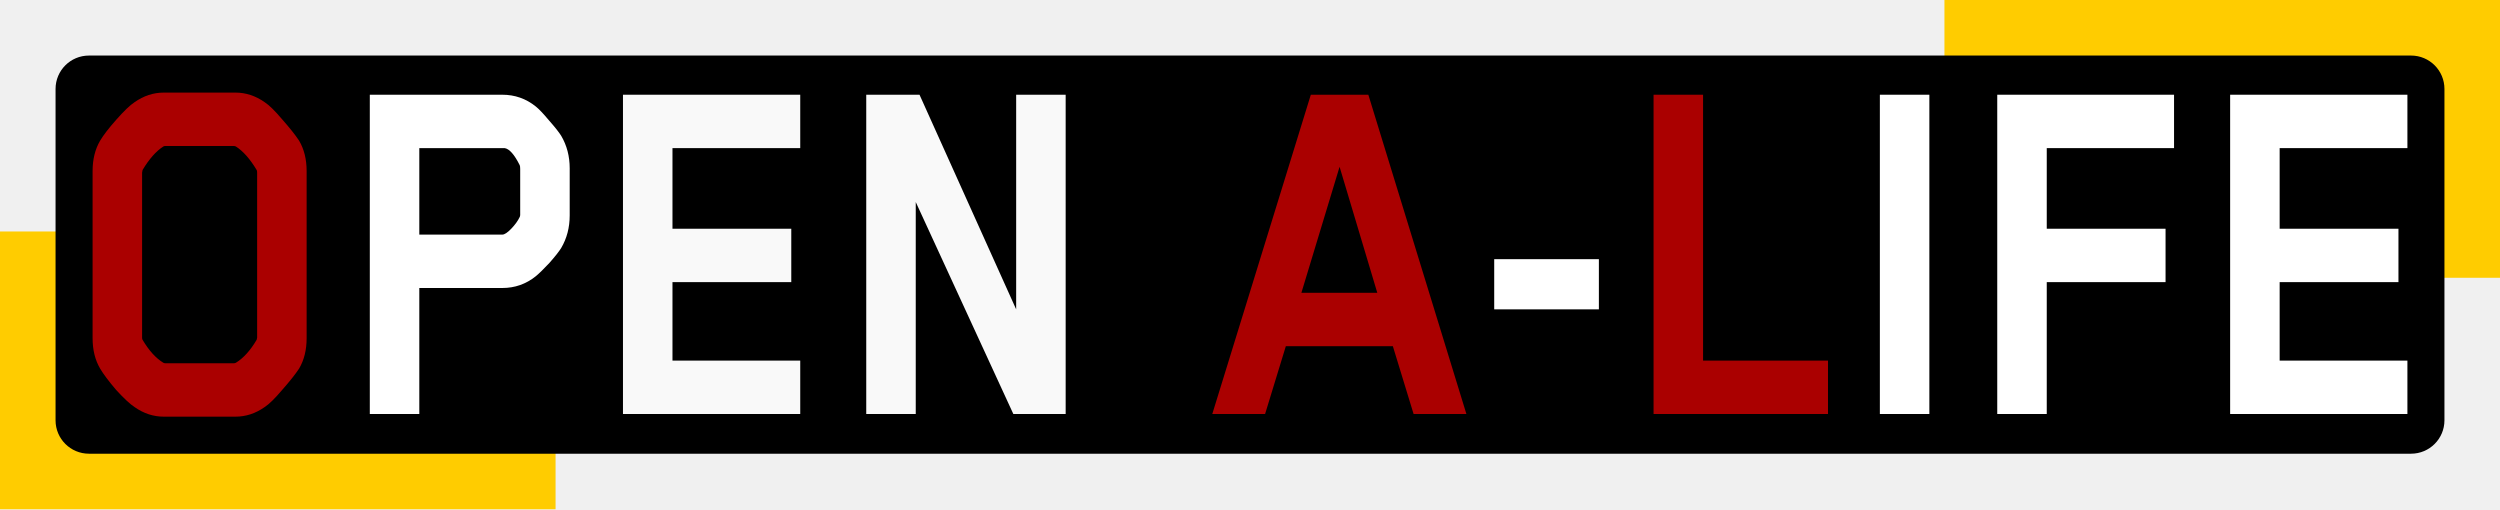
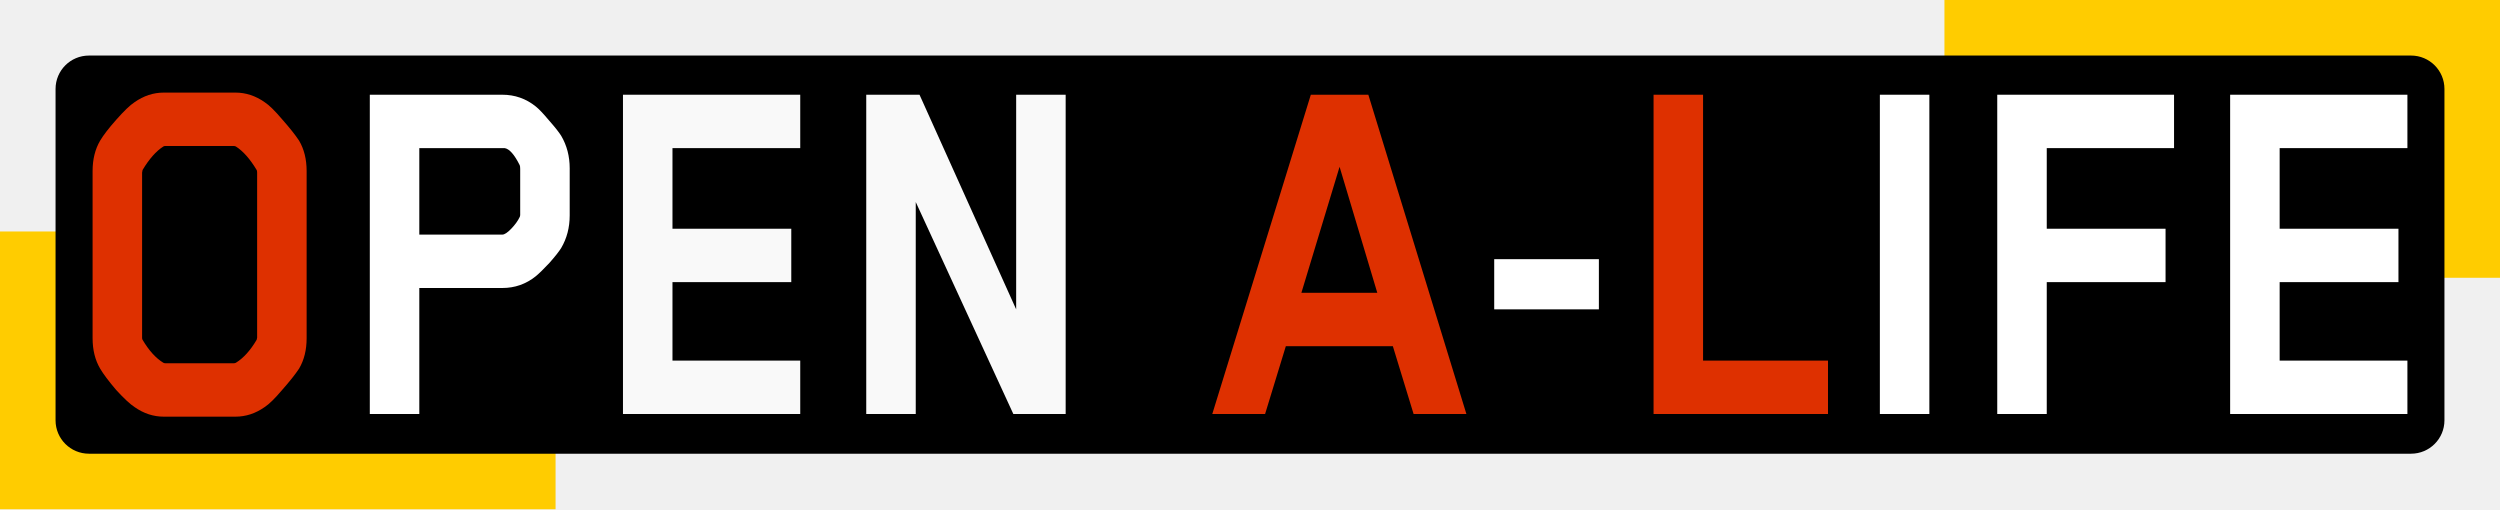
<svg xmlns="http://www.w3.org/2000/svg" width="270mm" height="55mm" viewBox="0 0 1020.472 207.874" version="1.1" id="svg5">
  <defs id="defs2" />
  <g id="layer1">
    <rect id="rect25577" width="226.772" height="113.386" x="0" y="94.488" style="fill:#FFCC00;stroke-width:1.03" />
    <rect id="rect25659" width="226.772" height="113.386" x="793.701" y="-4.4408921e-16" style="fill:#FFCC00;stroke-width:1.03" />
    <rect id="rect25683" width="975.118" height="162.52" x="22.677" y="22.677" style="fill:#000000;stroke-width:1.126" ry="13.625" />
  </g>
  <g id="layer2" />
  <g id="layer3" style="display:inline">
    <g aria-label="OPEN A-LIFE" transform="scale(0.9397008,1.064169)" id="text1485" style="font-size:204.789px;line-height:1.25;fill:#f9f9f9;stroke-width:5.12">
-       <path d="m 133.195,129.719 q 0,6.758 -3.277,11.673 -2.457,3.277 -7.372,8.192 -4.71,4.915 -7.577,6.553 -5.939,3.686 -12.697,3.686 H 71.144 q -6.758,0 -12.697,-3.686 -2.867,-1.638 -7.987,-6.553 -4.915,-5.12 -6.963,-8.192 -3.277,-4.915 -3.277,-11.673 V 65.62 q 0,-6.758 3.277,-11.673 2.048,-3.072 6.963,-7.987 5.12,-5.12 7.987,-6.758 5.939,-3.686 12.697,-3.686 h 31.128 q 6.758,0 12.697,3.686 2.867,1.638 7.577,6.553 4.915,4.915 7.372,8.192 3.277,4.915 3.277,11.673 z M 61.723,66.235 v 63.28 q 0,0.614 0.205,0.819 4.096,6.144 9.011,8.806 0.41,0.205 1.024,0.205 h 29.49 q 0.614,0 1.024,-0.205 4.915,-2.662 9.011,-8.806 l 0.205,-0.819 v -63.28 q 0,-0.819 -0.205,-1.024 -4.301,-6.348 -9.011,-9.011 -0.41,-0.205 -1.024,-0.205 H 71.963 q -0.819,0 -1.024,0.205 -4.71,2.662 -9.011,9.011 z" style="font-weight:bold;font-family:'Blender Pro';-inkscape-font-specification:'Blender Pro weight=250';fill:#aa0000" id="path10279" />
+       <path d="m 133.195,129.719 q 0,6.758 -3.277,11.673 -2.457,3.277 -7.372,8.192 -4.71,4.915 -7.577,6.553 -5.939,3.686 -12.697,3.686 H 71.144 q -6.758,0 -12.697,-3.686 -2.867,-1.638 -7.987,-6.553 -4.915,-5.12 -6.963,-8.192 -3.277,-4.915 -3.277,-11.673 V 65.62 q 0,-6.758 3.277,-11.673 2.048,-3.072 6.963,-7.987 5.12,-5.12 7.987,-6.758 5.939,-3.686 12.697,-3.686 h 31.128 q 6.758,0 12.697,3.686 2.867,1.638 7.577,6.553 4.915,4.915 7.372,8.192 3.277,4.915 3.277,11.673 z M 61.723,66.235 v 63.28 q 0,0.614 0.205,0.819 4.096,6.144 9.011,8.806 0.41,0.205 1.024,0.205 h 29.49 q 0.614,0 1.024,-0.205 4.915,-2.662 9.011,-8.806 l 0.205,-0.819 v -63.28 q 0,-0.819 -0.205,-1.024 -4.301,-6.348 -9.011,-9.011 -0.41,-0.205 -1.024,-0.205 H 71.963 q -0.819,0 -1.024,0.205 -4.71,2.662 -9.011,9.011 z" style="font-weight:bold;font-family:'Blender Pro';-inkscape-font-specification:'Blender Pro weight=250';fill:#DE3000" id="path10279" />
      <path d="m 247.467,82.618 q 0,6.963 -3.686,12.492 -1.434,2.048 -5.12,5.734 -3.686,3.481 -5.939,5.12 -6.348,4.505 -14.54,4.505 h -36.043 v 48.33 H 160.637 V 36.335 h 57.546 q 8.192,0 14.54,4.505 2.048,1.434 5.734,5.325 3.891,3.891 5.325,5.939 3.686,5.529 3.686,12.492 z M 225.964,82.413 V 64.801 q 0,-1.024 -0.205,-1.434 -3.481,-6.144 -6.553,-6.553 h -1.024 -36.043 v 33.176 h 36.043 q 1.434,0 3.891,-2.253 2.457,-2.253 3.686,-4.505 0.205,-0.41 0.205,-0.819 z" style="font-weight:bold;font-family:'Blender Pro';-inkscape-font-specification:'Blender Pro weight=250';fill:#ffffff" id="path10281" />
      <path d="M 347.609,158.799 H 270.608 V 36.335 h 77.001 v 20.479 h -55.498 v 30.923 h 51.607 v 20.479 h -51.607 v 30.104 h 55.498 z" style="font-weight:bold;font-family:'Blender Pro';-inkscape-font-specification:'Blender Pro weight=250'" id="path10283" />
      <path d="M 462.905,158.799 H 440.174 L 397.783,77.498 V 158.799 H 376.28 V 36.335 H 399.421 L 441.403,118.66 V 36.335 h 21.503 z" style="font-weight:bold;font-family:'Blender Pro';-inkscape-font-specification:'Blender Pro weight=250'" id="path10285" />
-       <path d="m 636.976,158.799 h -22.936 l -9.011,-26.008 h -46.487 l -9.011,26.008 h -22.936 l 42.801,-122.464 h 24.984 z M 598.271,112.312 581.888,63.982 565.3,112.312 Z" style="font-weight:bold;font-family:'Blender Pro';-inkscape-font-specification:'Blender Pro weight=250';fill:#aa0000;fill-opacity:1" id="path10287" />
+       <path d="m 636.976,158.799 h -22.936 l -9.011,-26.008 h -46.487 l -9.011,26.008 h -22.936 l 42.801,-122.464 h 24.984 z M 598.271,112.312 581.888,63.982 565.3,112.312 Z" style="font-weight:bold;font-family:'Blender Pro';-inkscape-font-specification:'Blender Pro weight=250';fill:#DE3000;fill-opacity:1" id="path10287" />
      <path d="M 694.522,118.66 H 649.059 V 99.41 h 45.463 z" style="font-weight:bold;font-family:'Blender Pro';-inkscape-font-specification:'Blender Pro weight=250';fill:#ffffff;fill-opacity:1" id="path10289" />
-       <path d="M 794.049,158.799 H 718.277 V 36.335 H 739.78 V 138.32 h 54.269 z" style="font-weight:bold;font-family:'Blender Pro';-inkscape-font-specification:'Blender Pro weight=250';fill:#aa0000;fill-opacity:1" id="path10291" />
+       <path d="M 794.049,158.799 H 718.277 V 36.335 H 739.78 V 138.32 h 54.269 z" style="font-weight:bold;font-family:'Blender Pro';-inkscape-font-specification:'Blender Pro weight=250';fill:#DE3000;fill-opacity:1" id="path10291" />
      <path d="M 838.079,158.799 H 816.576 V 36.335 h 21.503 z" style="font-weight:bold;font-family:'Blender Pro';-inkscape-font-specification:'Blender Pro weight=250';fill:#ffffff;fill-opacity:1" id="path10293" />
      <path d="M 944.364,56.814 H 889.071 v 30.923 h 51.607 V 108.216 H 889.071 v 50.583 H 867.569 V 36.335 h 76.796 z" style="font-weight:bold;font-family:'Blender Pro';-inkscape-font-specification:'Blender Pro weight=250';fill:#ffffff;fill-opacity:1" id="path10295" />
      <path d="M 1045.735,158.799 H 968.734 V 36.335 h 77.001 v 20.479 h -55.498 v 30.923 h 51.607 v 20.479 h -51.607 v 30.104 h 55.498 z" style="font-weight:bold;font-family:'Blender Pro';-inkscape-font-specification:'Blender Pro weight=250';fill:#ffffff;fill-opacity:1" id="path10297" />
    </g>
  </g>
</svg>
